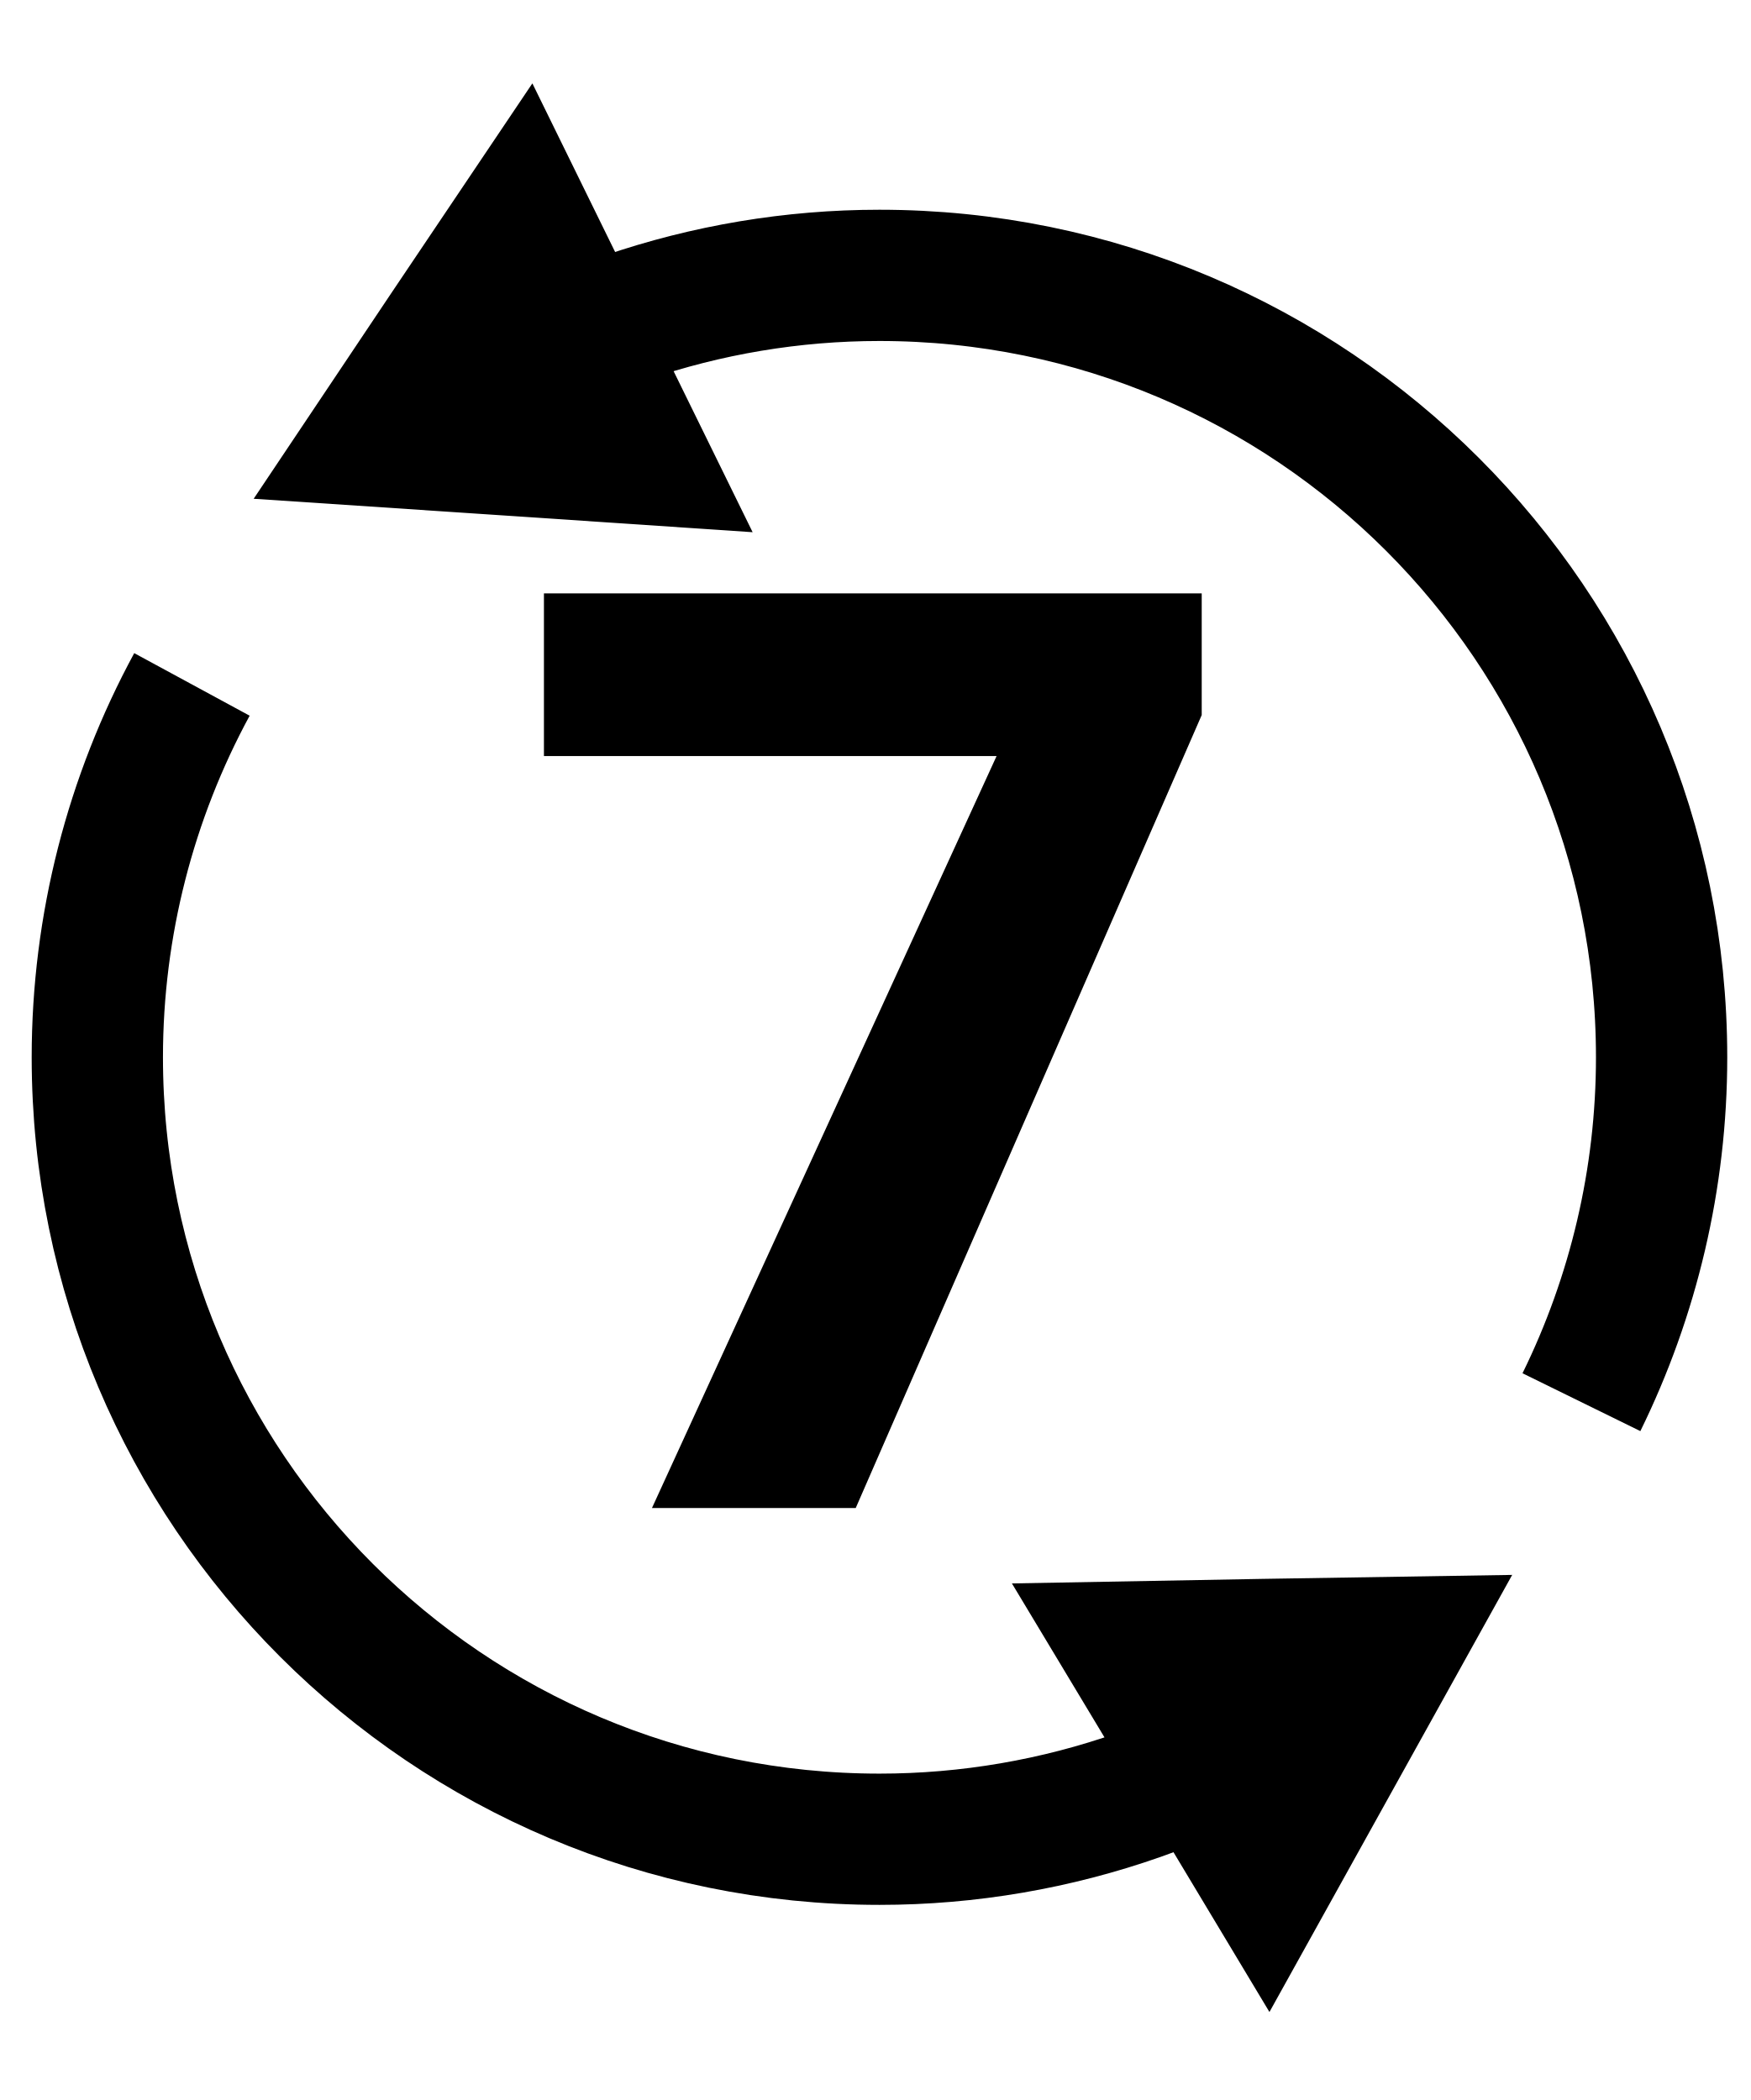
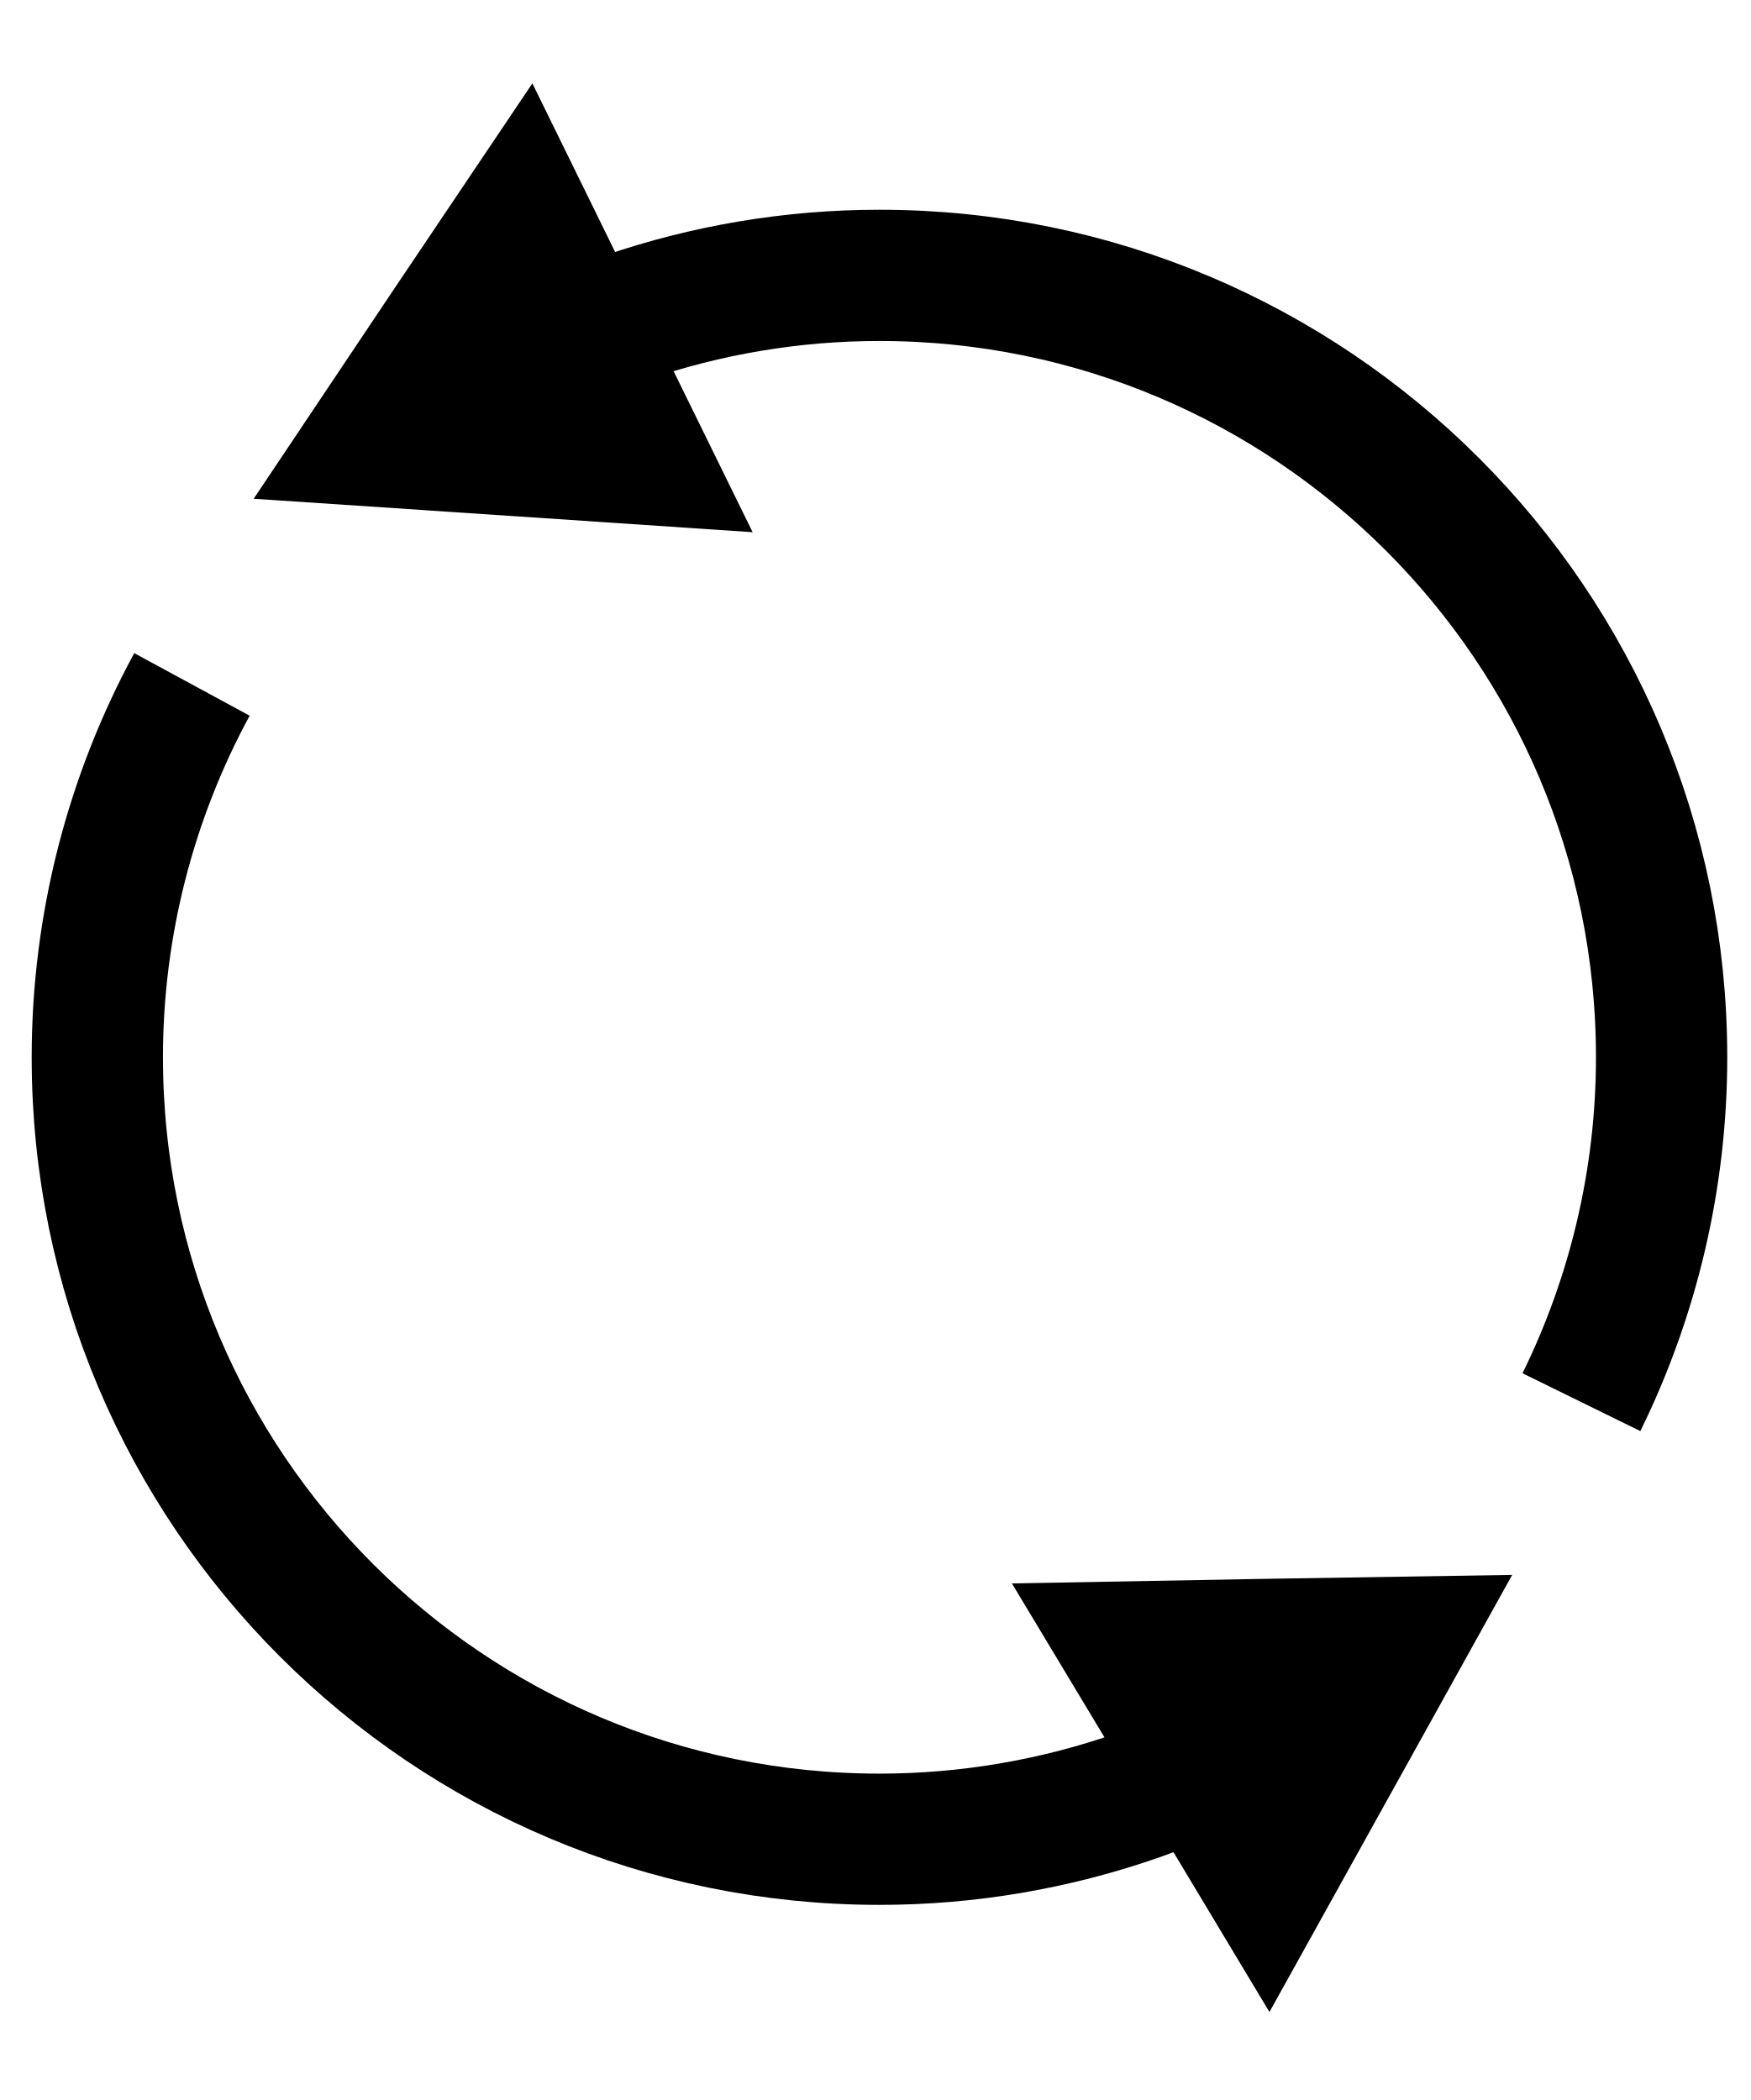
<svg xmlns="http://www.w3.org/2000/svg" id="svg6" version="1.1" height="48" width="40" viewBox="0 0 20 24">
  <defs id="defs10" />
-   <text xml:space="preserve" style="font-style:normal;font-weight:normal;font-size:40px;line-height:1.25;font-family:sans-serif;letter-spacing:0px;word-spacing:0px;fill:#000000;fill-opacity:1;stroke:none;" x="5.826" y="17.235" id="text836-5">
-     <tspan id="tspan834-8" x="5.826" y="17.235" style="font-style:normal;font-variant:normal;font-weight:bold;font-stretch:normal;font-size:14.667px;font-family:'Open Sans';-inkscape-font-specification:'Open Sans Bold';fill:#000000;fill-opacity:1;">7</tspan>
-   </text>
  <g id="g932">
    <path id="path17" style="fill:none;stroke:#000000;stroke-width:1.5;stroke-miterlimit:3.9;stroke-dasharray:none;stroke-opacity:1" d="M 4.561,5.03 C 6.13,3.809 8.061,3.147 10.048,3.147 c 4.936,10e-8 8.937,4.001 8.937,8.937 v 0 c 0,1.384 -0.321,2.729 -0.916,3.941" />
    <path id="path853" style="fill:none;stroke:#000000;stroke-width:1.5;stroke-miterlimit:4;stroke-dasharray:none;stroke-opacity:1" d="m 15.647,19.049 c -1.587,1.275 -3.562,1.971 -5.598,1.971 -4.936,0 -8.937,-4.001 -8.937,-8.937 10e-8,-1.508 0.381,-2.97 1.081,-4.261" />
    <path style="fill:none;stroke:#000000;stroke-width:2;stroke-miterlimit:3.9;stroke-dasharray:none;stroke-opacity:1" id="path1696" d="M 5.602,5.651 5.073,5.947 4.543,6.242 4.552,5.636 4.561,5.03 5.082,5.341 Z" transform="matrix(-1.089376,0.554678,-0.554678,-1.089376,14.32823,7.670178)" />
    <path style="fill:none;stroke:#000000;stroke-width:2;stroke-miterlimit:3.9;stroke-dasharray:none;stroke-opacity:1" id="path1696-7" d="M 5.602,5.651 5.073,5.947 4.543,6.242 4.552,5.636 4.561,5.03 5.082,5.341 Z" transform="matrix(-1.077474,-0.5774569,0.5774569,-1.077474,16.47271,28.60388)" />
  </g>
</svg>
